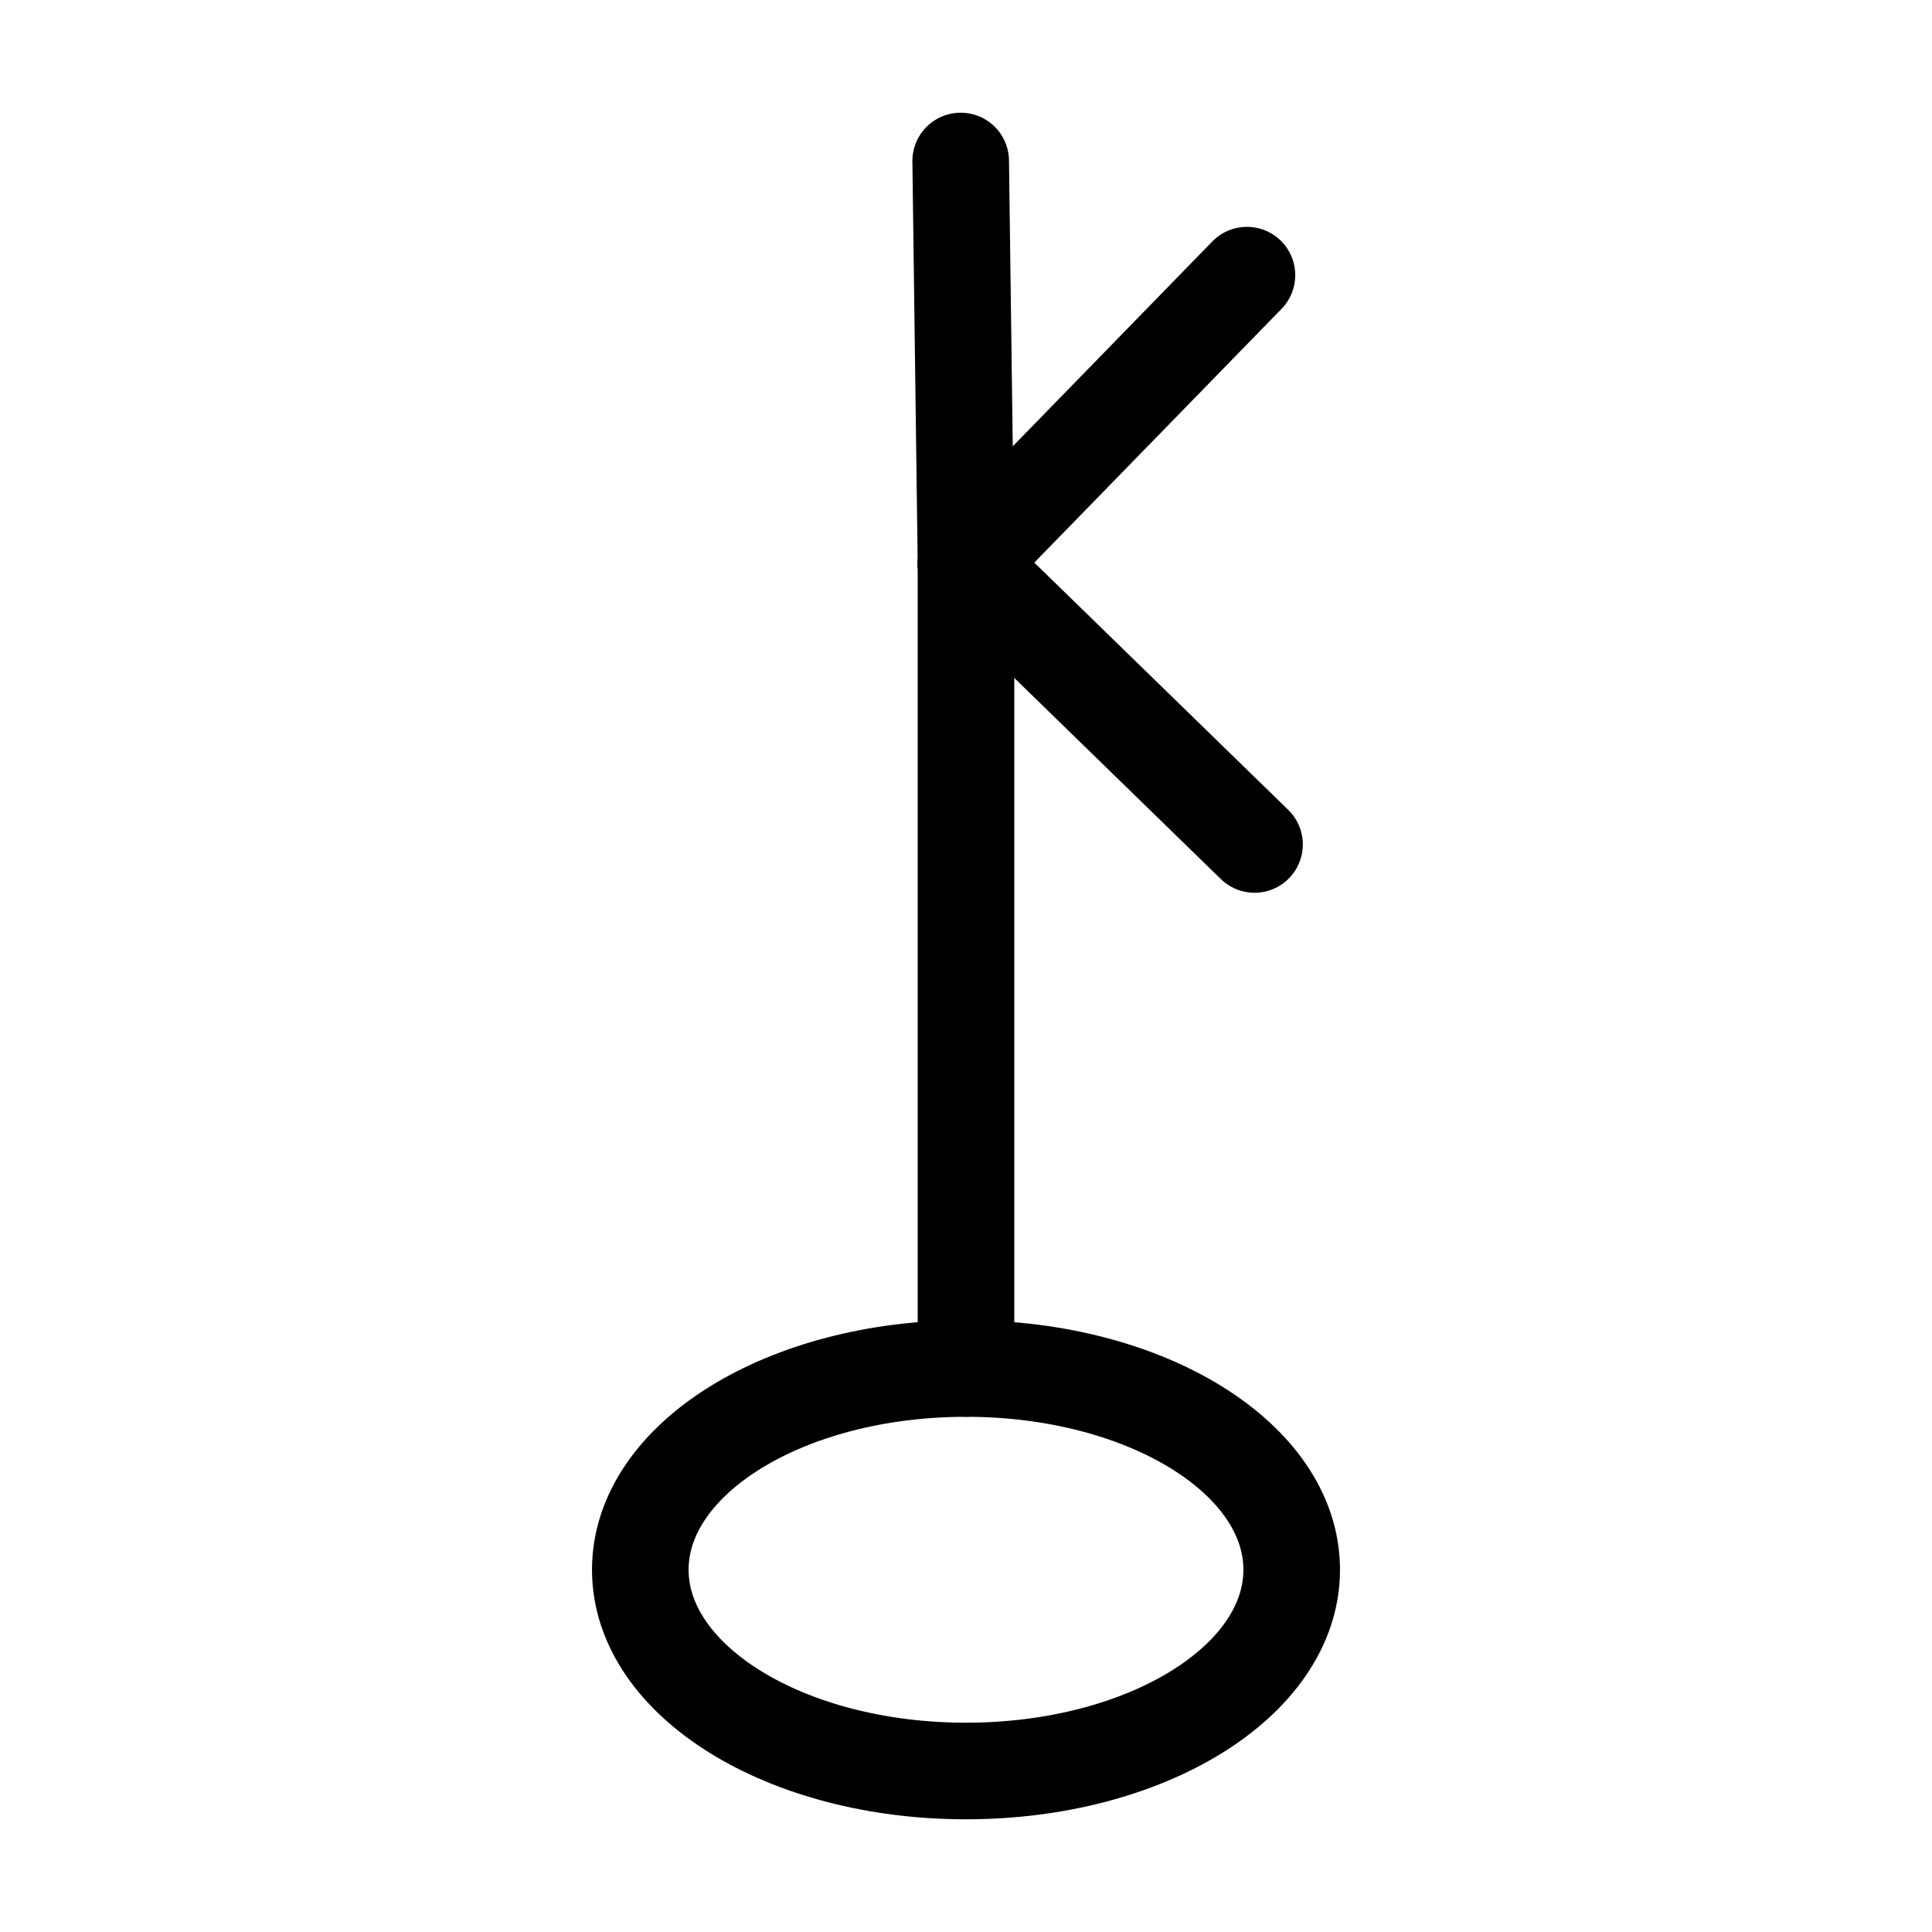
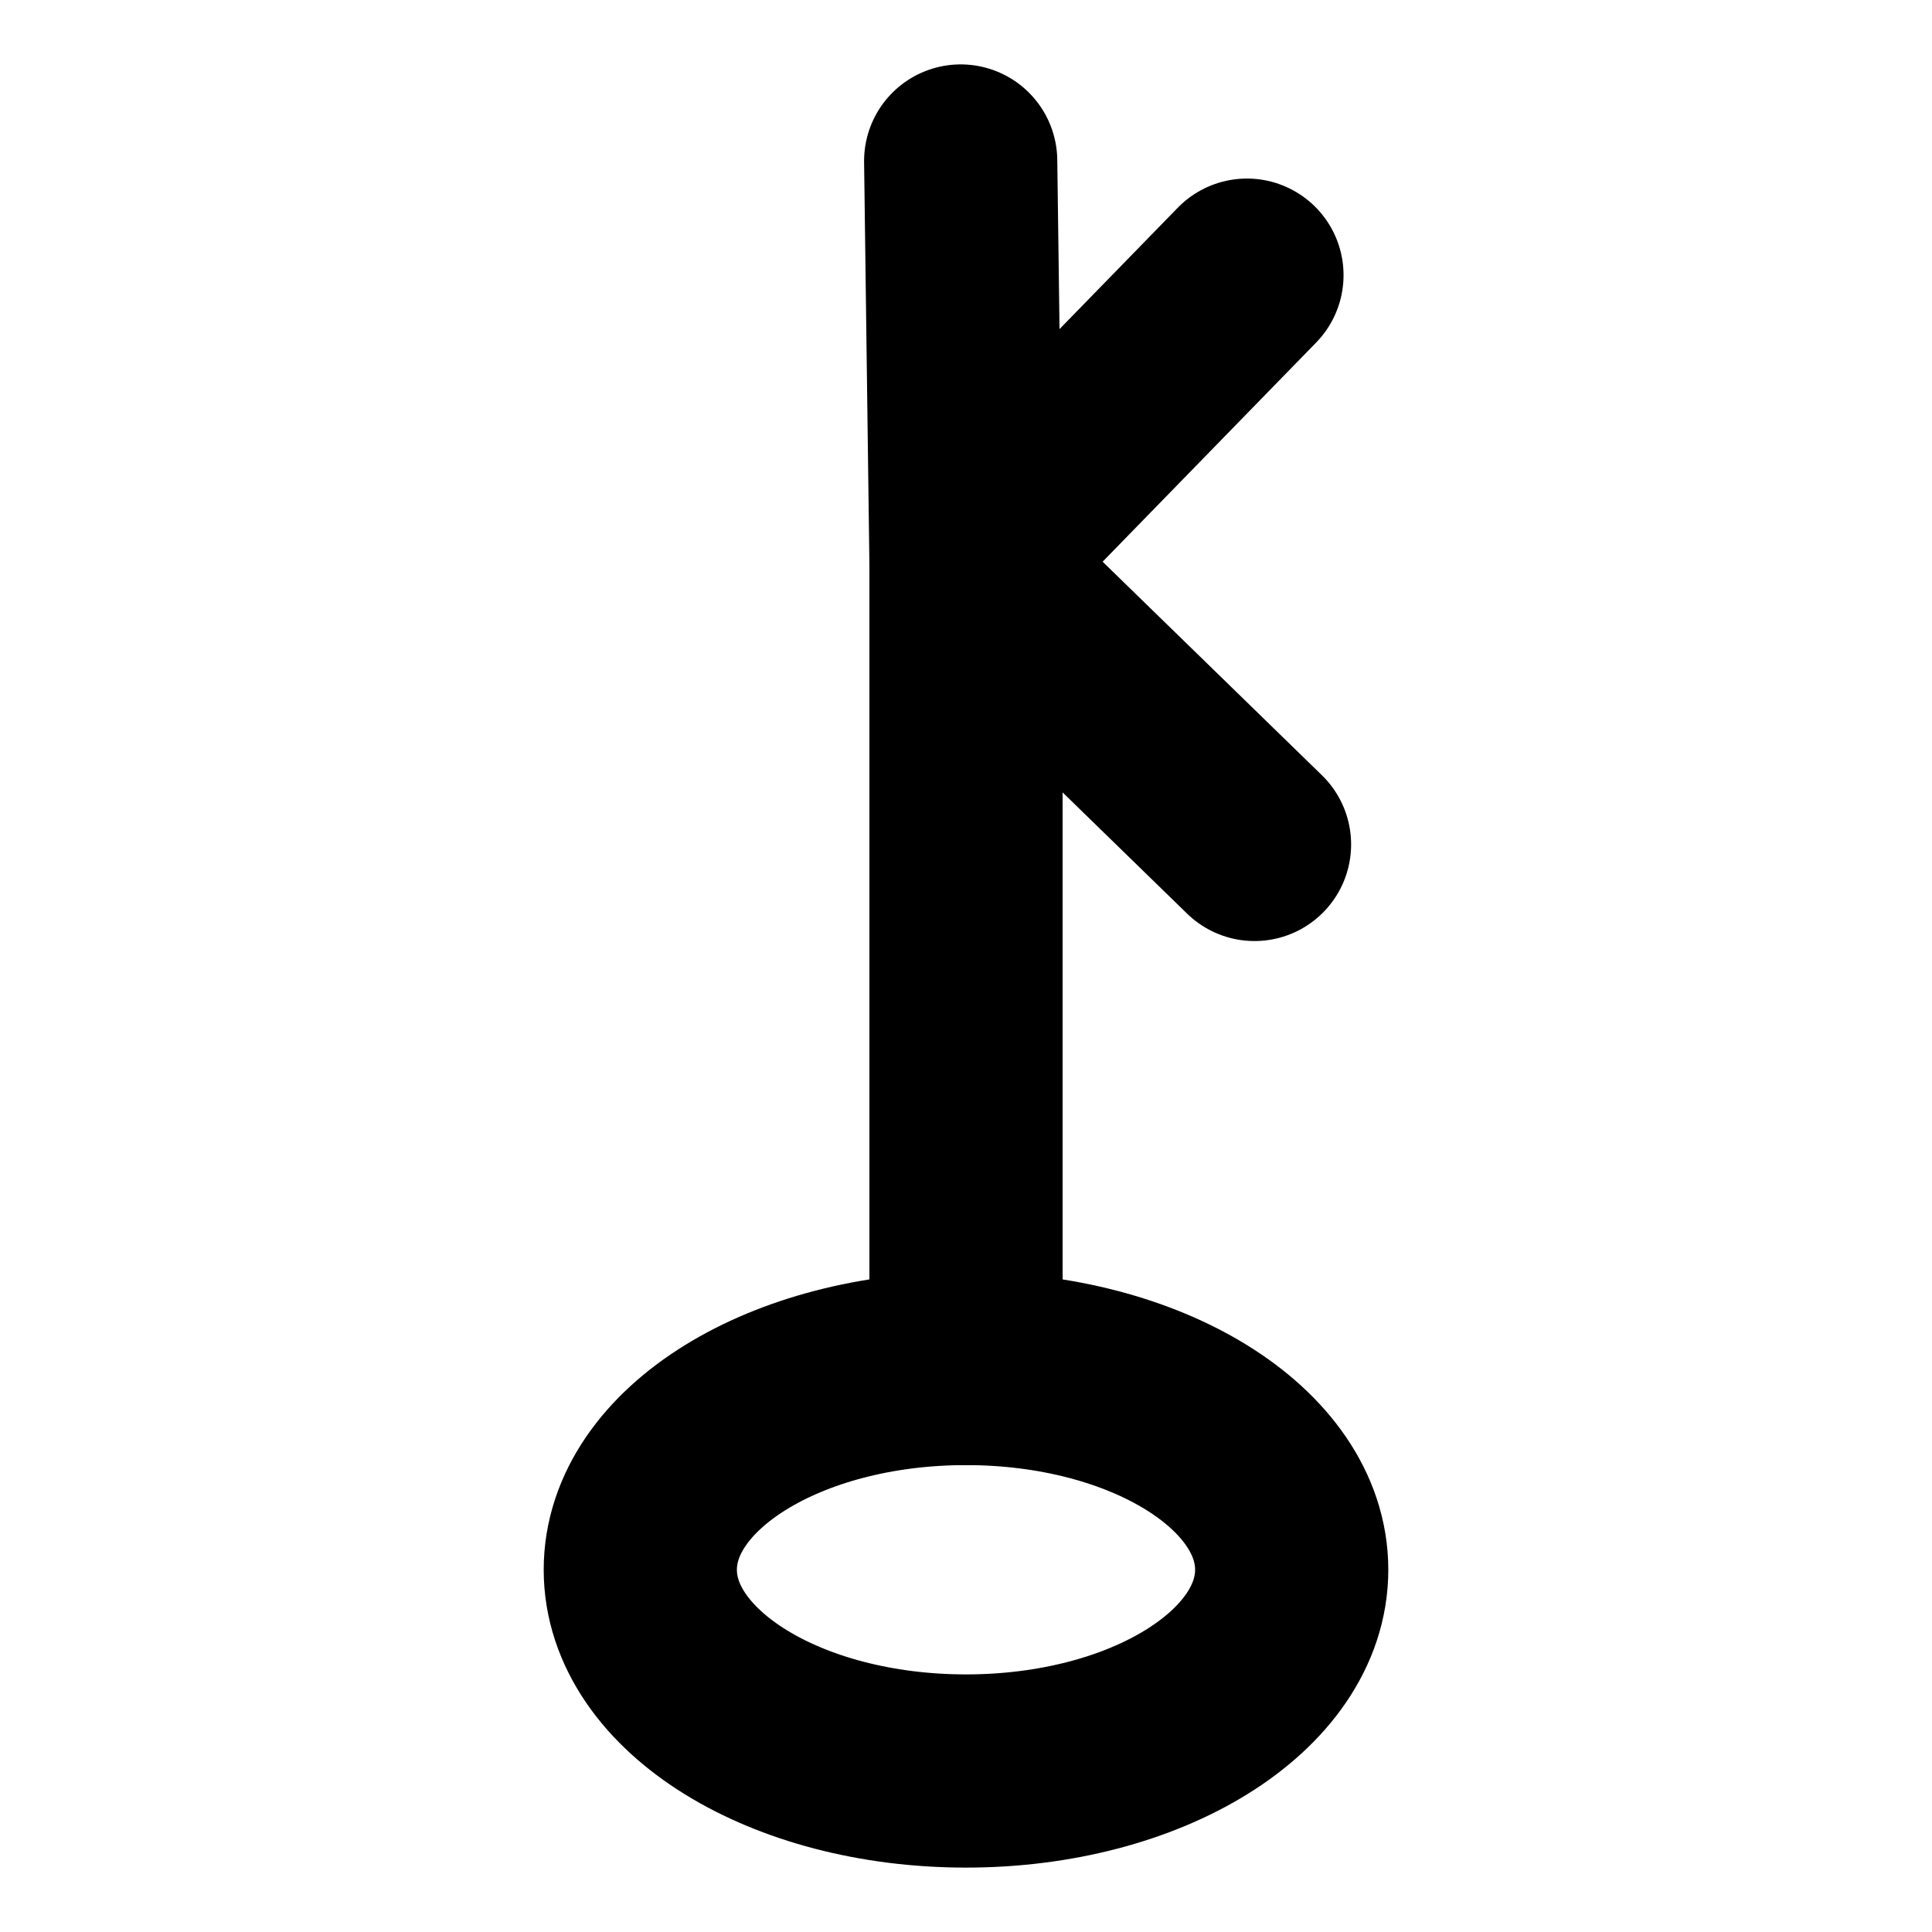
<svg xmlns="http://www.w3.org/2000/svg" width="12pt" height="12pt" viewBox="0 0 12 12" version="1.1" id="svg13">
  <defs id="defs17" />
-   <path id="path2" d="M 8.023,9.75 C 8.023,9.059 7.119,8.5 6,8.5 4.881,8.5 3.977,9.059 3.977,9.75 3.977,10.441 4.881,11 6,11 7.119,11 8.023,10.441 8.023,9.75 Z m 0,0" style="fill:none;stroke:#000000;stroke-width:0.6;stroke-linecap:round;stroke-linejoin:round;stroke-miterlimit:10;stroke-dasharray:none;stroke-opacity:1" />
-   <path id="path4" d="M 6,8.5 V 3.5" style="fill:none;stroke:#000000;stroke-width:0.6;stroke-linecap:round;stroke-linejoin:round;stroke-miterlimit:10;stroke-dasharray:none;stroke-opacity:1" />
-   <path style="fill:none;stroke:#000000;stroke-width:0.6;stroke-linecap:round;stroke-linejoin:round;stroke-miterlimit:4;stroke-dasharray:none;stroke-opacity:1" d="M 5.967,1 6,3.5" id="path815" />
-   <path style="fill:none;stroke:#000000;stroke-width:0.6;stroke-linecap:round;stroke-linejoin:round;stroke-miterlimit:4;stroke-dasharray:none;stroke-opacity:1" d="M 7.792,5.245 6,3.5" id="path815-3" />
-   <path style="fill:none;stroke:#000000;stroke-width:0.6;stroke-linecap:round;stroke-linejoin:round;stroke-miterlimit:4;stroke-dasharray:none;stroke-opacity:1" d="M 7.745,1.709 6,3.5" id="path815-6" />
+   <g style="fill:none;stroke:#000000;stroke-width:1.2;stroke-linecap:round;stroke-linejoin:round;stroke-miterlimit:10;stroke-dasharray:none;stroke-opacity:1">
+     <path d="M 8.023,9.75 C 8.023,9.059 7.119,8.5 6,8.5 4.881,8.5 3.977,9.059 3.977,9.75 3.977,10.441 4.881,11 6,11 7.119,11 8.023,10.441 8.023,9.75 Z m 0,0" />
+     <path d="M 6,8.5 V 3.5" />
+     <path d="M 5.967,1 6,3.5" id="path815" />
+     <path d="M 7.792,5.245 6,3.5" id="path815-3" />
+     <path d="M 7.745,1.709 6,3.5" id="path815-6" />
+   </g>
</svg>
